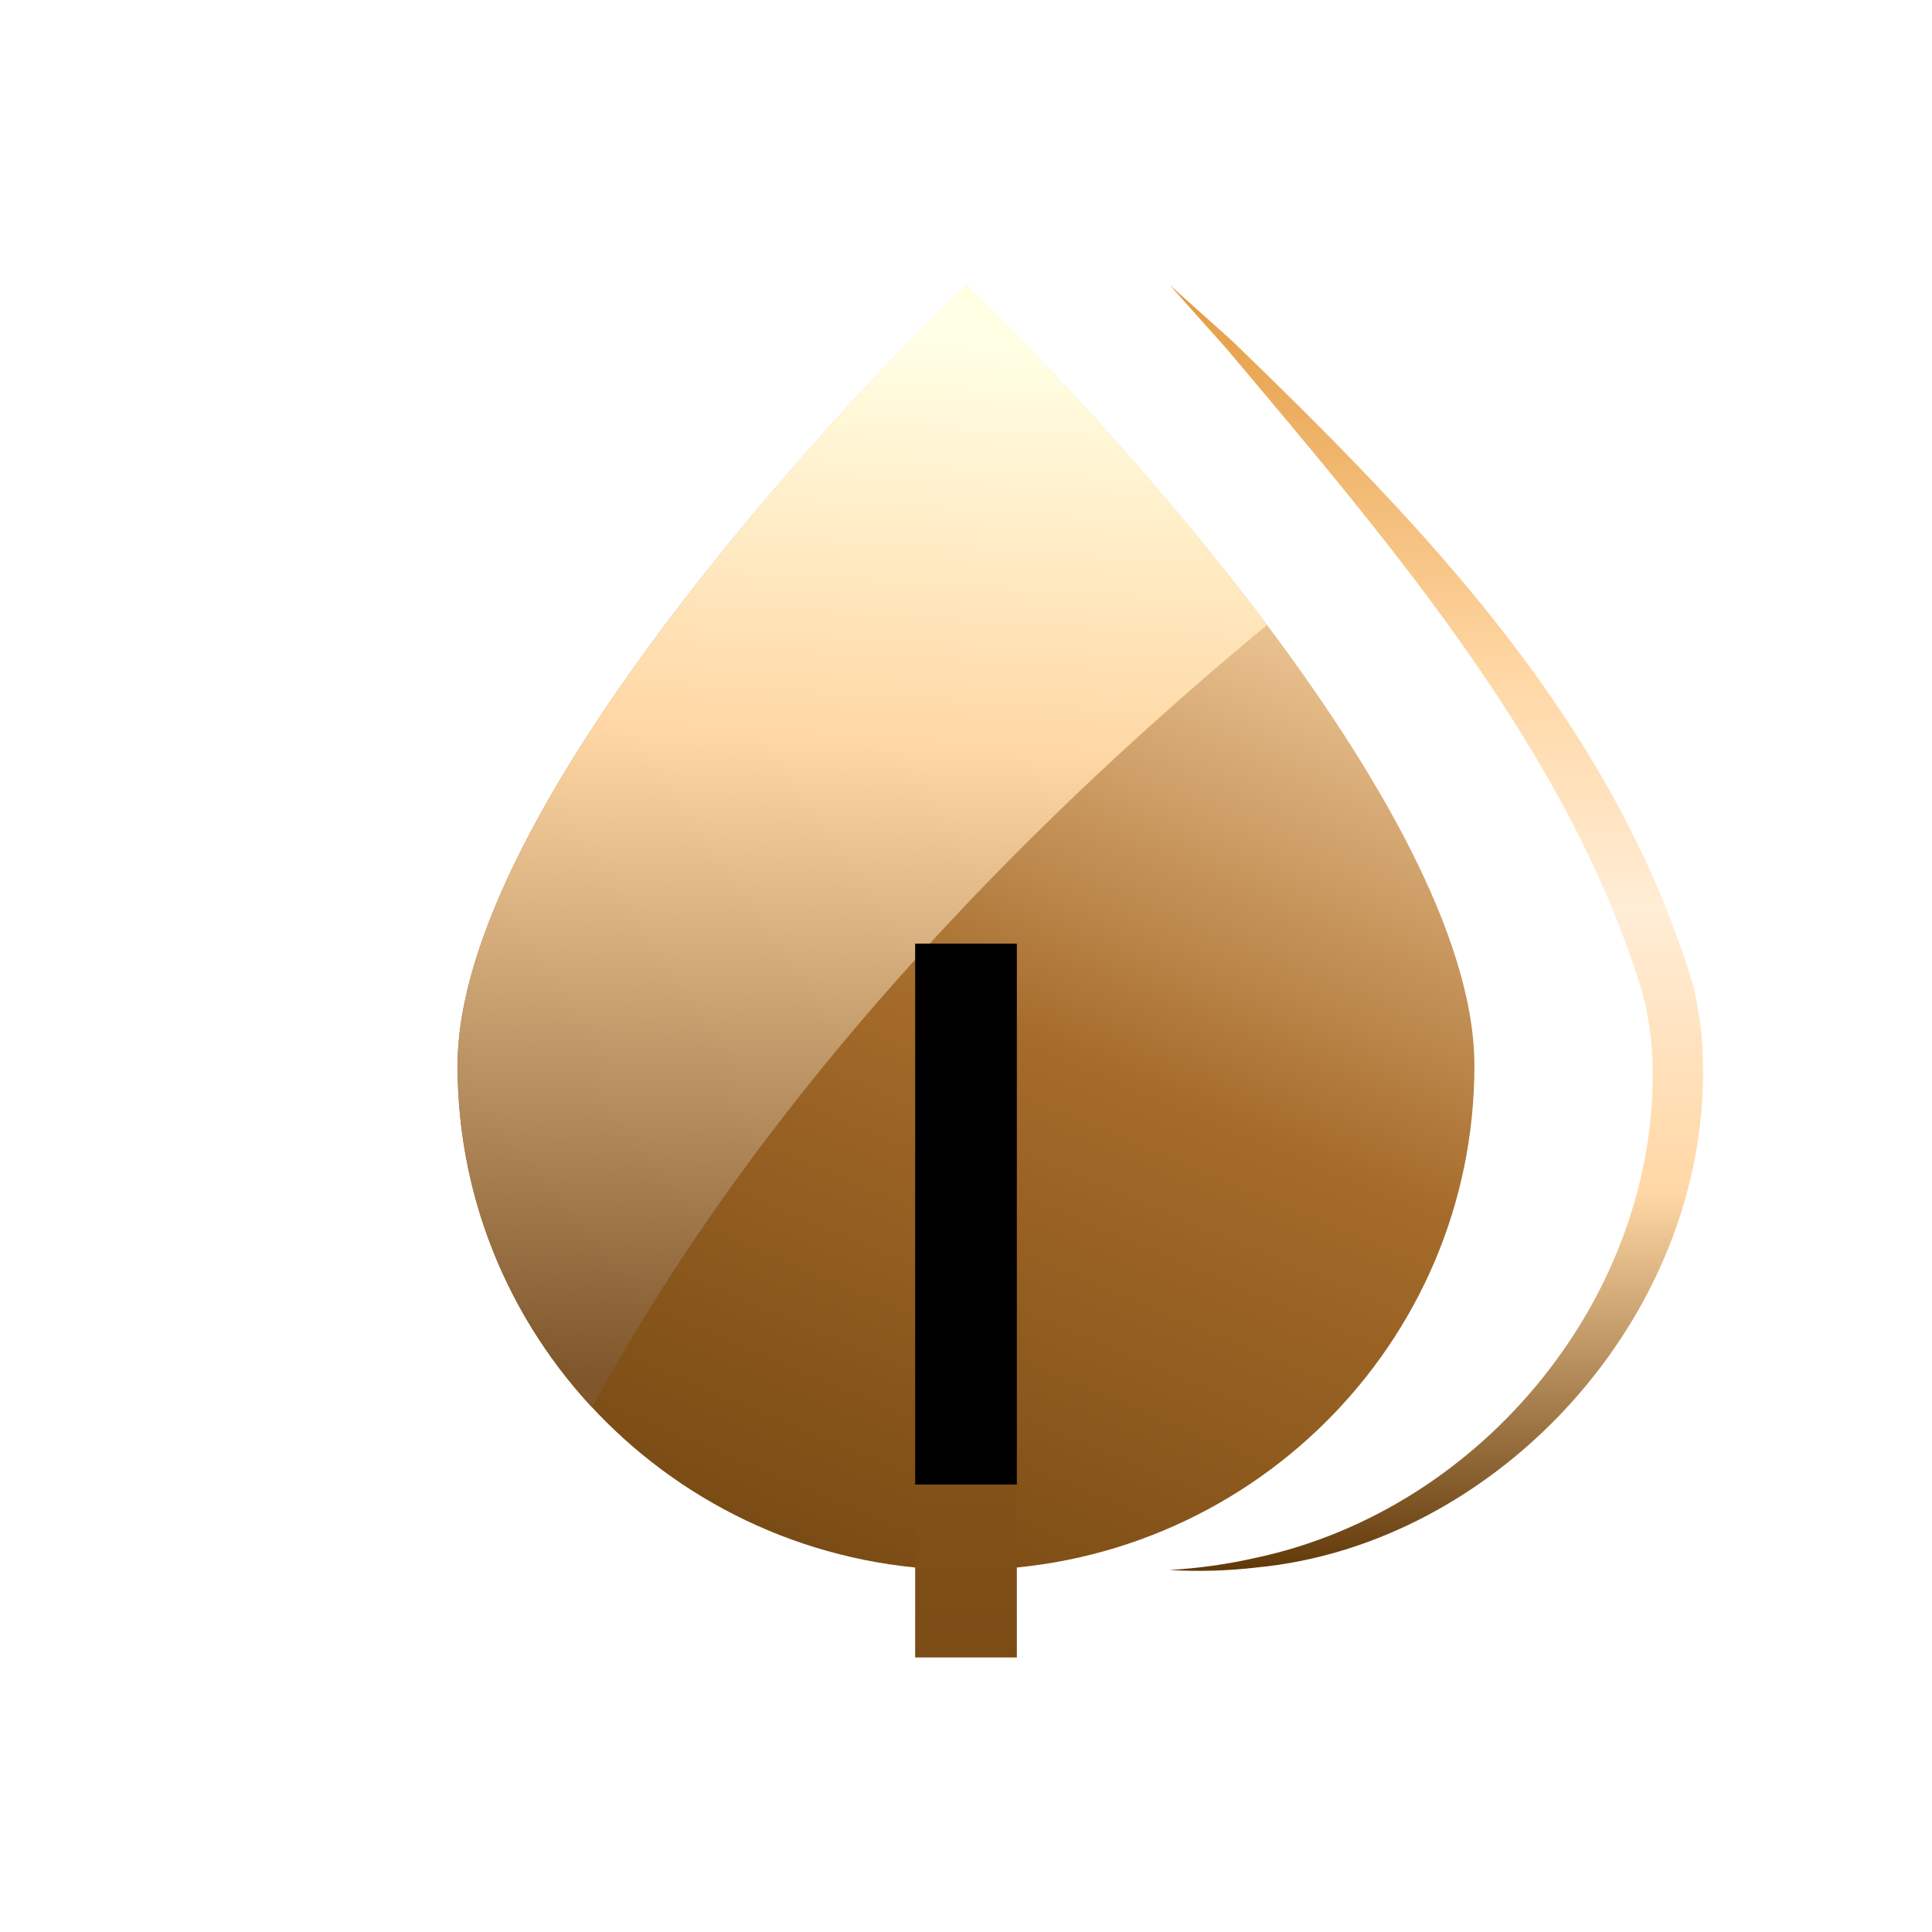
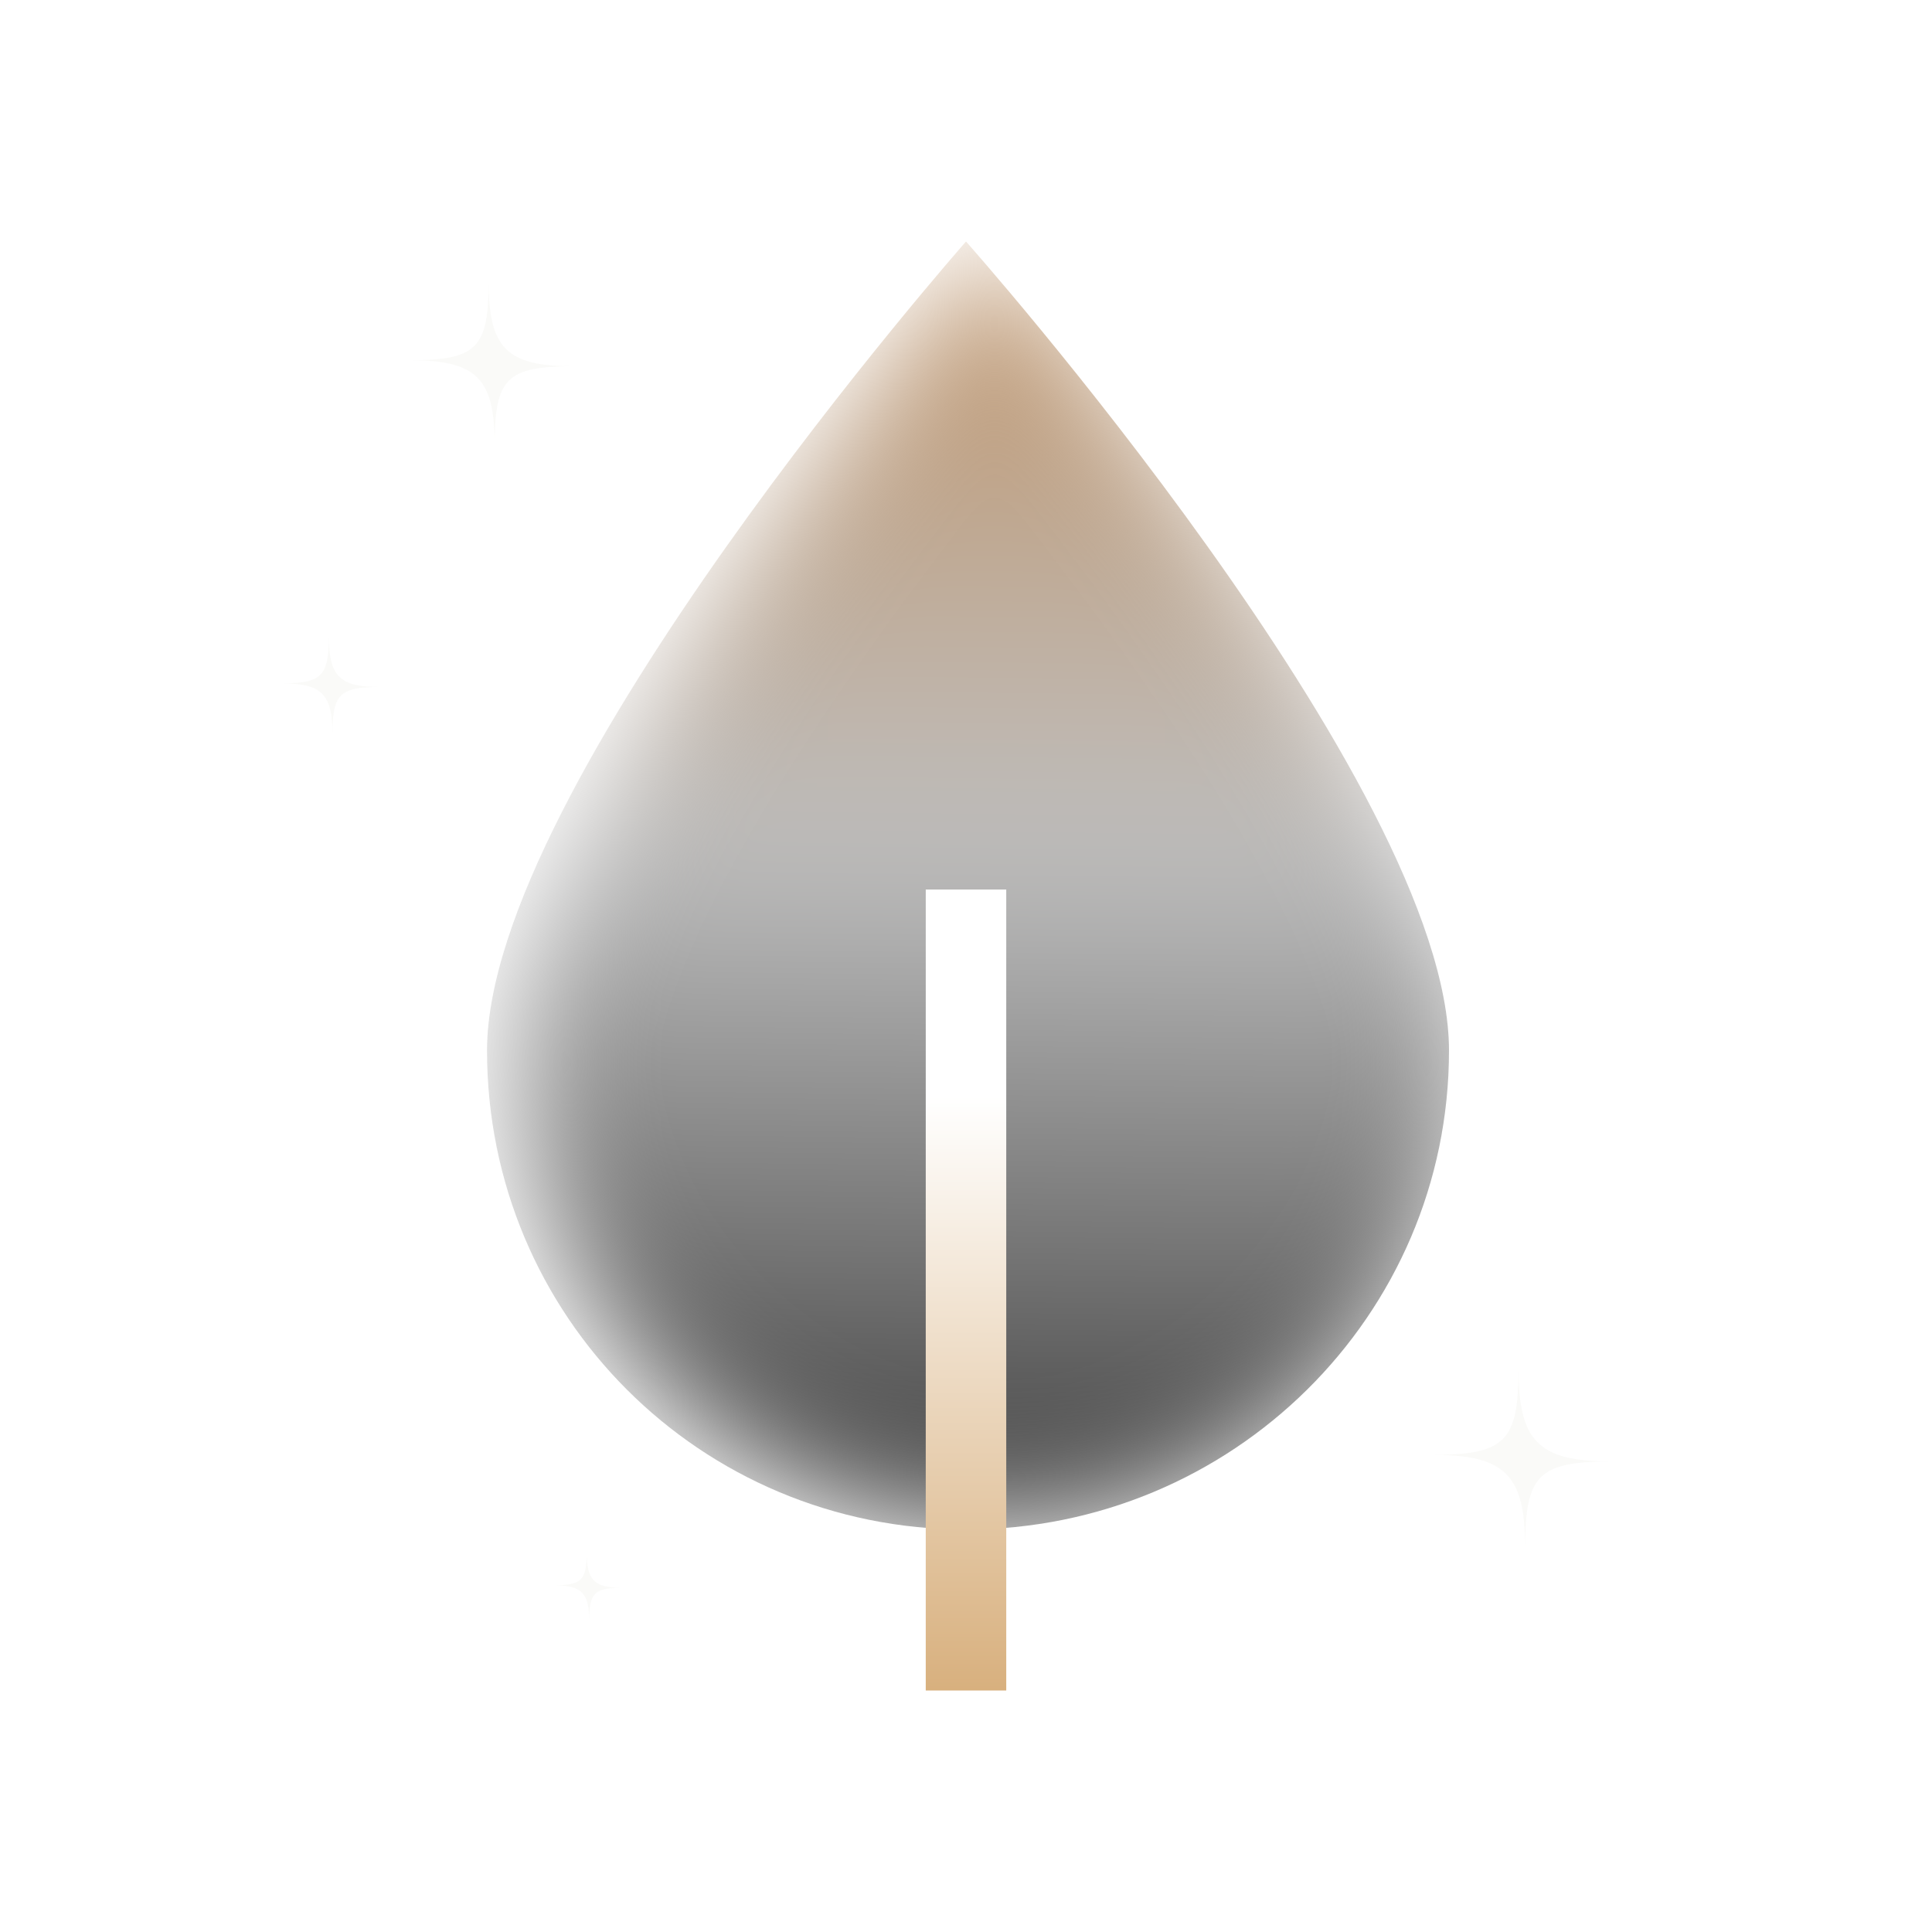
- <svg xmlns="http://www.w3.org/2000/svg" width="95" height="95" viewBox="0 0 95 95" fill="none">
-   <path d="M57.5 14C58.285 14.882 59.072 15.762 59.86 16.64C59.927 16.716 60.01 16.809 60.11 16.92C60.183 17.003 60.262 17.092 60.35 17.192C68.553 26.94 77.265 37.128 80.803 48.96C81.08 50.115 81.253 51.275 81.26 52.4C81.505 63.517 73.09 74.183 61.73 76.605C60.347 76.918 58.931 77.117 57.5 77.2C58.931 77.283 60.375 77.243 61.81 77.074C73.616 75.937 83.934 64.794 83.74 52.4C83.746 51.024 83.545 49.677 83.234 48.377C79.278 35.357 69.905 25.788 60.689 16.86C60.591 16.769 60.502 16.688 60.42 16.614C60.31 16.512 60.216 16.427 60.14 16.36C59.262 15.572 58.382 14.785 57.5 14Z" fill="url(#paint0_linear_546_5694)" />
-   <path d="M72.5 52.4C72.5 66.1 61.3 77.2 47.5 77.2C33.7 77.2 22.5 66.1 22.5 52.4C22.5 39.5 42.7 18.8 45 16.5L47.5 14L50 16.5C52.3 18.8 72.5 39.5 72.5 52.4Z" fill="url(#paint1_linear_546_5694)" />
-   <mask id="mask0_546_5694" style="mask-type:alpha" maskUnits="userSpaceOnUse" x="22" y="14" width="51" height="64">
-     <path d="M72.5 52.4C72.5 66.1 61.3 77.2 47.5 77.2C33.7 77.2 22.5 66.1 22.5 52.4C22.5 39.5 42.7 18.8 45 16.5L47.5 14L50 16.5C52.3 18.8 72.5 39.5 72.5 52.4Z" fill="#C36565" />
+ <svg xmlns="http://www.w3.org/2000/svg" width="48" height="48" viewBox="0 0 48 48" fill="none">
+   <mask id="mask0_1747_1936" style="mask-type:alpha" maskUnits="userSpaceOnUse" x="12" y="6" width="24" height="32">
+     <path d="M24 6C24 6 12.1 19.5 12.1 26.1C12.1 32.7 17.4 38 24 38C30.6 38 36 32.7 36 26.1C36 19.5 24 6 24 6Z" fill="black" />
  </mask>
-   <g mask="url(#mask0_546_5694)">
-     <path d="M21.36 89.526C30.669 47.333 80.222 15.01 103.835 4.122L86.591 -6.49L9.628 -16.882L-32.403 32.291C-18.361 68.949 12.05 131.718 21.36 89.526Z" fill="url(#paint2_linear_546_5694)" />
+   <g mask="url(#mask0_1747_1936)">
+     <g filter="url(#filter0_f_1747_1936)">
+       <path d="M24.7 6C24.7 6 12.8 19.5 12.8 26.1C12.8 32.7 18.1 38 24.7 38C31.3 38 36.7 32.7 36.7 26.1C36.7 19.5 24.7 6 24.7 6Z" fill="url(#paint0_linear_1747_1936)" />
+     </g>
  </g>
-   <path d="M47.5 46.4V73" stroke="black" stroke-width="5" stroke-miterlimit="10" />
-   <path d="M47.5 73V81.5" stroke="url(#paint3_linear_546_5694)" stroke-width="5" stroke-miterlimit="10" />
+   <path d="M24 22.1V42" stroke-width="2" stroke-miterlimit="10" stroke="url(#paint1_linear_1747_1936)" />
+   <path d="M14.239 9.1C12.59 9.1 12.29 9.4 12.29 11.05C12.29 9.4 11.84 8.95 10.19 8.95C11.84 8.95 12.14 8.65 12.14 7C12.14 8.65 12.59 9.1 14.239 9.1Z" fill="#FAFAF8" />
+   <path d="M9.43 17.068C8.44 17.068 8.26 17.248 8.26 18.238C8.26 17.248 7.99 16.978 7 16.978C7.99 16.978 8.17 16.798 8.17 15.808C8.17 16.798 8.44 17.068 9.43 17.068Z" fill="#FAFAF8" />
+   <path d="M40.037 36.31C38.222 36.31 37.892 36.64 37.892 38.455C37.892 36.64 37.397 36.145 35.582 36.145C37.397 36.145 37.727 35.815 37.727 34C37.727 35.815 38.222 36.31 40.037 36.31Z" fill="#FAFAF8" />
+   <path d="M15.458 39.449C14.765 39.449 14.639 39.575 14.639 40.268C14.639 39.575 14.45 39.386 13.757 39.386C14.45 39.386 14.576 39.26 14.576 38.567C14.576 39.26 14.765 39.449 15.458 39.449Z" fill="#FAFAF8" />
  <defs>
-     <linearGradient id="paint0_linear_546_5694" x1="70" y1="14" x2="70" y2="77.2" gradientUnits="userSpaceOnUse">
-       <stop stop-color="#E39B41" />
-       <stop offset="0.303" stop-color="#FFD7A4" />
-       <stop offset="0.486" stop-color="#FFEDD6" />
-       <stop offset="0.707" stop-color="#FFD7A4" />
-       <stop offset="1" stop-color="#613909" />
+     <filter id="filter0_f_1747_1936" x="9.8" y="3" width="29.9" height="38" filterUnits="userSpaceOnUse" color-interpolation-filters="sRGB">
+       <feFlood flood-opacity="0" result="BackgroundImageFix" />
+       <feBlend mode="normal" in="SourceGraphic" in2="BackgroundImageFix" result="shape" />
+       <feGaussianBlur stdDeviation="1.5" result="effect1_foregroundBlur_1747_1936" />
+     </filter>
+     <linearGradient id="paint0_linear_1747_1936" x1="25.2" y1="4.5" x2="24.7" y2="51" gradientUnits="userSpaceOnUse">
+       <stop offset="0.009" stop-color="#C19366" />
+       <stop offset="0.359" stop-color="#BEBEBE" />
+       <stop offset="0.862" stop-color="#111111" />
    </linearGradient>
-     <linearGradient id="paint1_linear_546_5694" x1="57.5" y1="21" x2="34" y2="77" gradientUnits="userSpaceOnUse">
-       <stop stop-color="#FFDDB1" />
-       <stop offset="0.5" stop-color="#A56B2A" />
-       <stop offset="1" stop-color="#754812" />
-     </linearGradient>
-     <linearGradient id="paint2_linear_546_5694" x1="46" y1="9" x2="41.5" y2="82.5" gradientUnits="userSpaceOnUse">
-       <stop offset="0.107" stop-color="#FFFFE4" />
-       <stop offset="0.376" stop-color="#FFD7A4" />
-       <stop offset="0.808" stop-color="#80572B" />
-     </linearGradient>
-     <linearGradient id="paint3_linear_546_5694" x1="48" y1="73" x2="48" y2="81.5" gradientUnits="userSpaceOnUse">
-       <stop stop-color="#815118" />
-       <stop offset="1" stop-color="#7B4C15" />
+     <linearGradient id="paint1_linear_1747_1936" x1="24.501" y1="41.984" x2="24.501" y2="21.971" gradientUnits="userSpaceOnUse">
+       <stop stop-color="#D8B07E" />
+       <stop offset="0.737" stop-color="white" />
    </linearGradient>
  </defs>
</svg>
